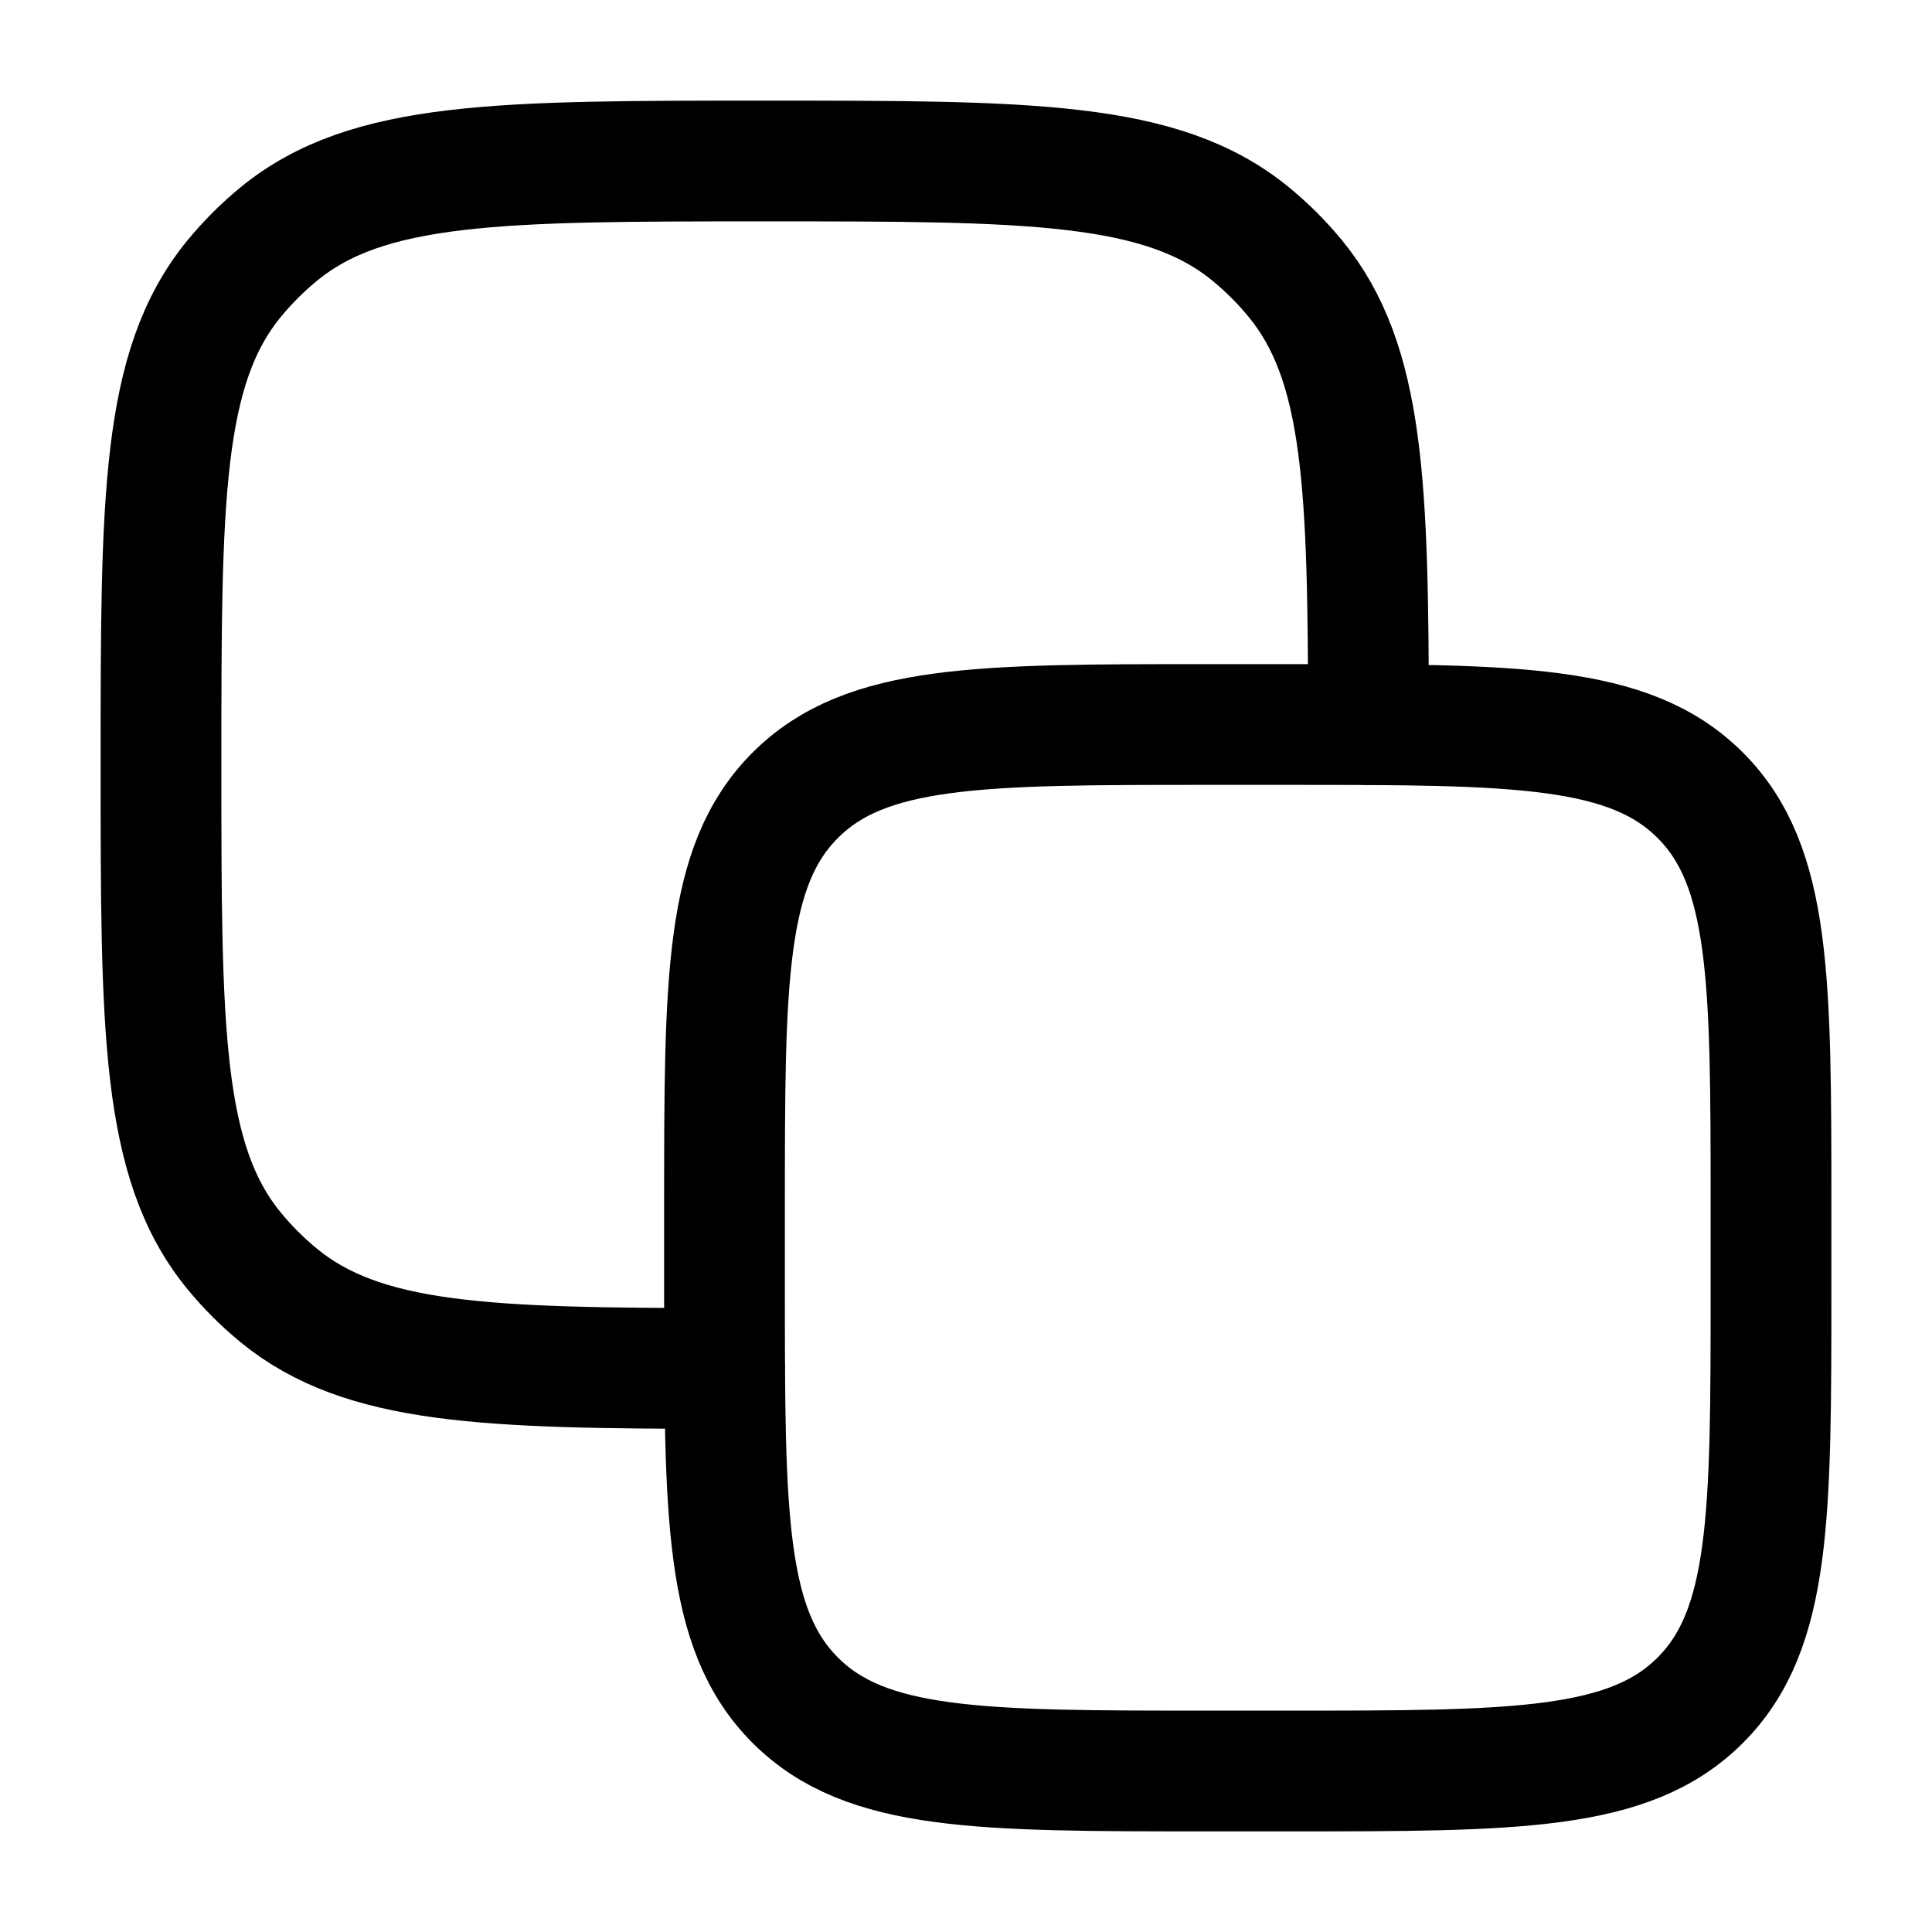
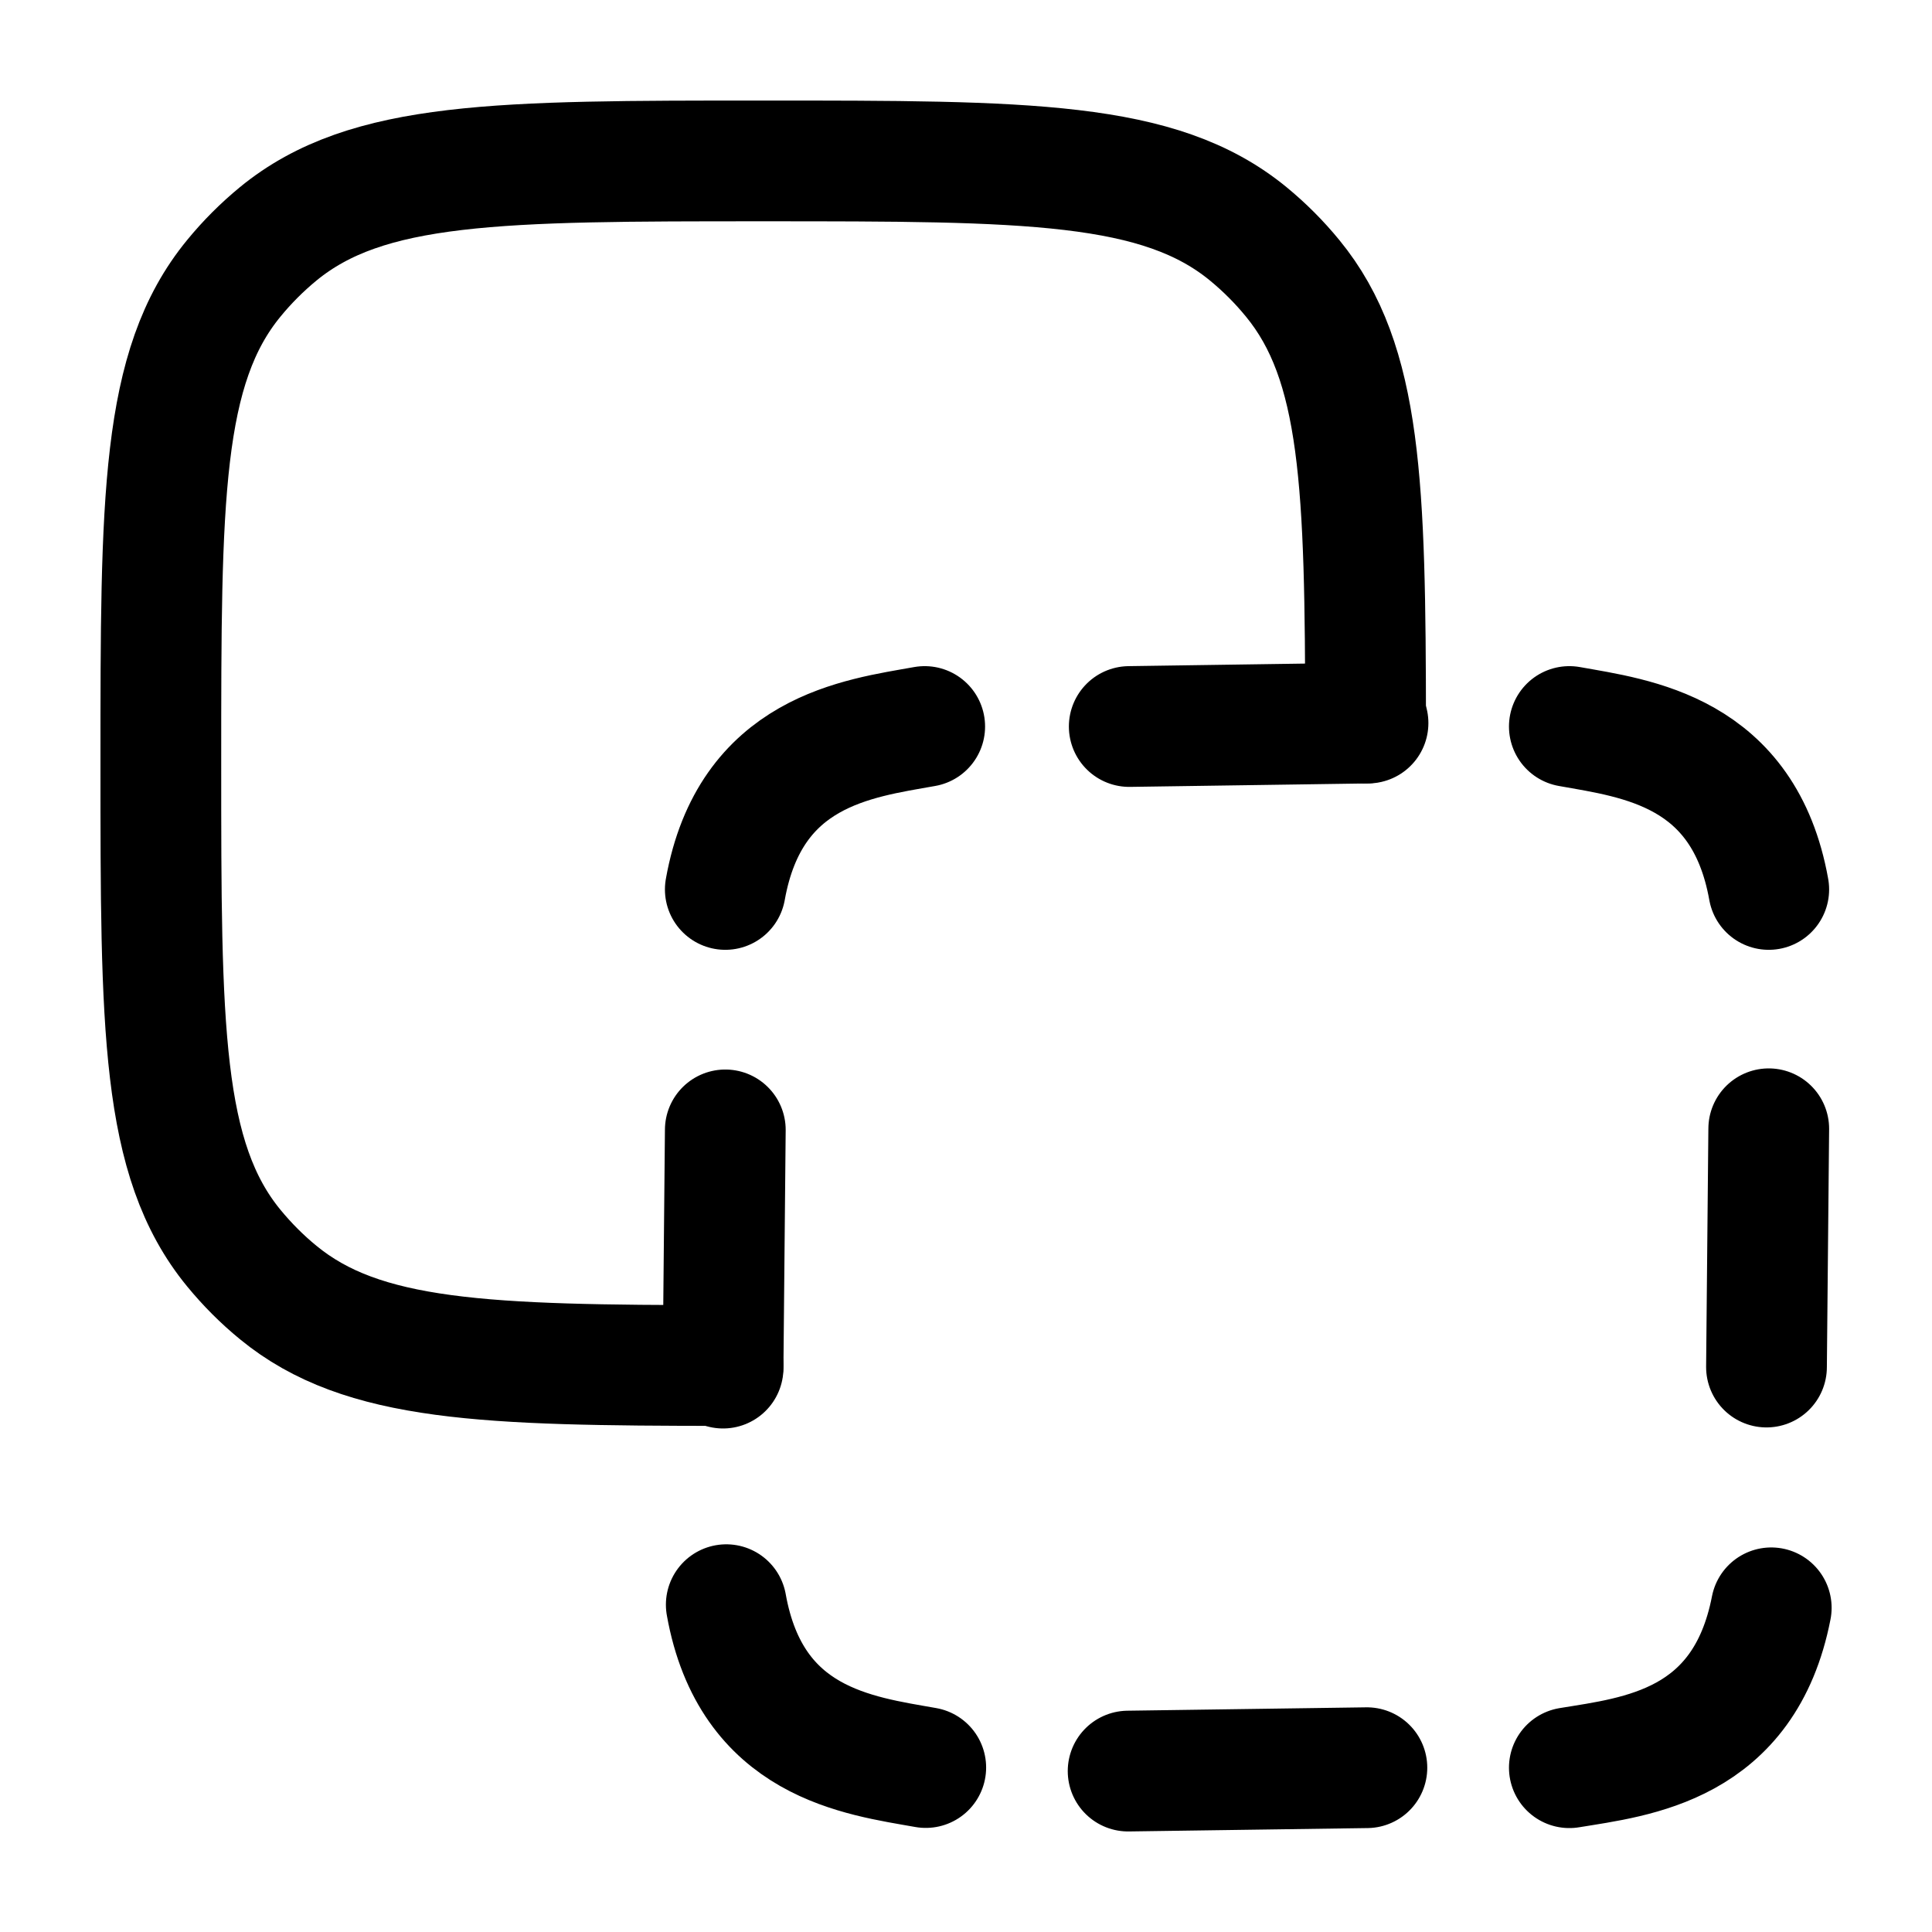
<svg xmlns="http://www.w3.org/2000/svg" viewBox="0 0 24 24" width="28" height="28" color="#000000" fill="none">
-   <path d="M9 15C9 12.172 9 10.757 9.879 9.879C10.757 9 12.172 9 15 9L16 9C18.828 9 20.243 9 21.121 9.879C22 10.757 22 12.172 22 15V16C22 18.828 22 20.243 21.121 21.121C20.243 22 18.828 22 16 22H15C12.172 22 10.757 22 9.879 21.121C9 20.243 9 18.828 9 16L9 15Z" stroke="currentColor" stroke-width="1.5" stroke-linecap="round" stroke-linejoin="round" />
-   <path d="M17 9C16.997 6.043 16.953 4.511 16.092 3.462C15.926 3.26 15.74 3.074 15.538 2.908C14.431 2 12.787 2 9.5 2C6.213 2 4.569 2 3.462 2.908C3.26 3.074 3.074 3.26 2.908 3.462C2 4.569 2 6.213 2 9.5C2 12.787 2 14.431 2.908 15.538C3.074 15.74 3.26 15.926 3.462 16.092C4.511 16.953 6.043 16.997 9 17" stroke="currentColor" stroke-width="1.5" stroke-linecap="round" stroke-linejoin="round" />
+   <path d="M16.964 8.982C16.961 6.032 16.917 4.504 16.058 3.458C15.892 3.255 15.707 3.07 15.505 2.904C14.401 1.999 12.761 1.999 9.481 1.999C6.201 1.999 4.561 1.999 3.457 2.904C3.255 3.07 3.07 3.255 2.904 3.458C1.998 4.561 1.998 6.201 1.998 9.481C1.998 12.761 1.998 14.4 2.904 15.504C3.07 15.706 3.255 15.892 3.457 16.057C4.503 16.916 6.032 16.961 8.982 16.963" stroke="currentColor" stroke-width="1.5" stroke-linecap="round" stroke-linejoin="round" />
+   <path d="M14.028 9.025L16.994 8.982M14.014 22.001L16.98 21.959M21.972 14.022L21.944 16.982M9.01 14.036L8.982 16.995M11.487 9.025C10.655 9.174 9.318 9.327 9.01 11.049M19.495 21.959C20.33 21.822 21.669 21.689 22.003 19.973M19.495 9.025C20.327 9.174 21.664 9.327 21.972 11.049M11.5 21.957C10.667 21.809 9.33 21.656 9.022 19.934" stroke="currentColor" stroke-width="1.5" stroke-linecap="round" stroke-linejoin="round" />
</svg>
